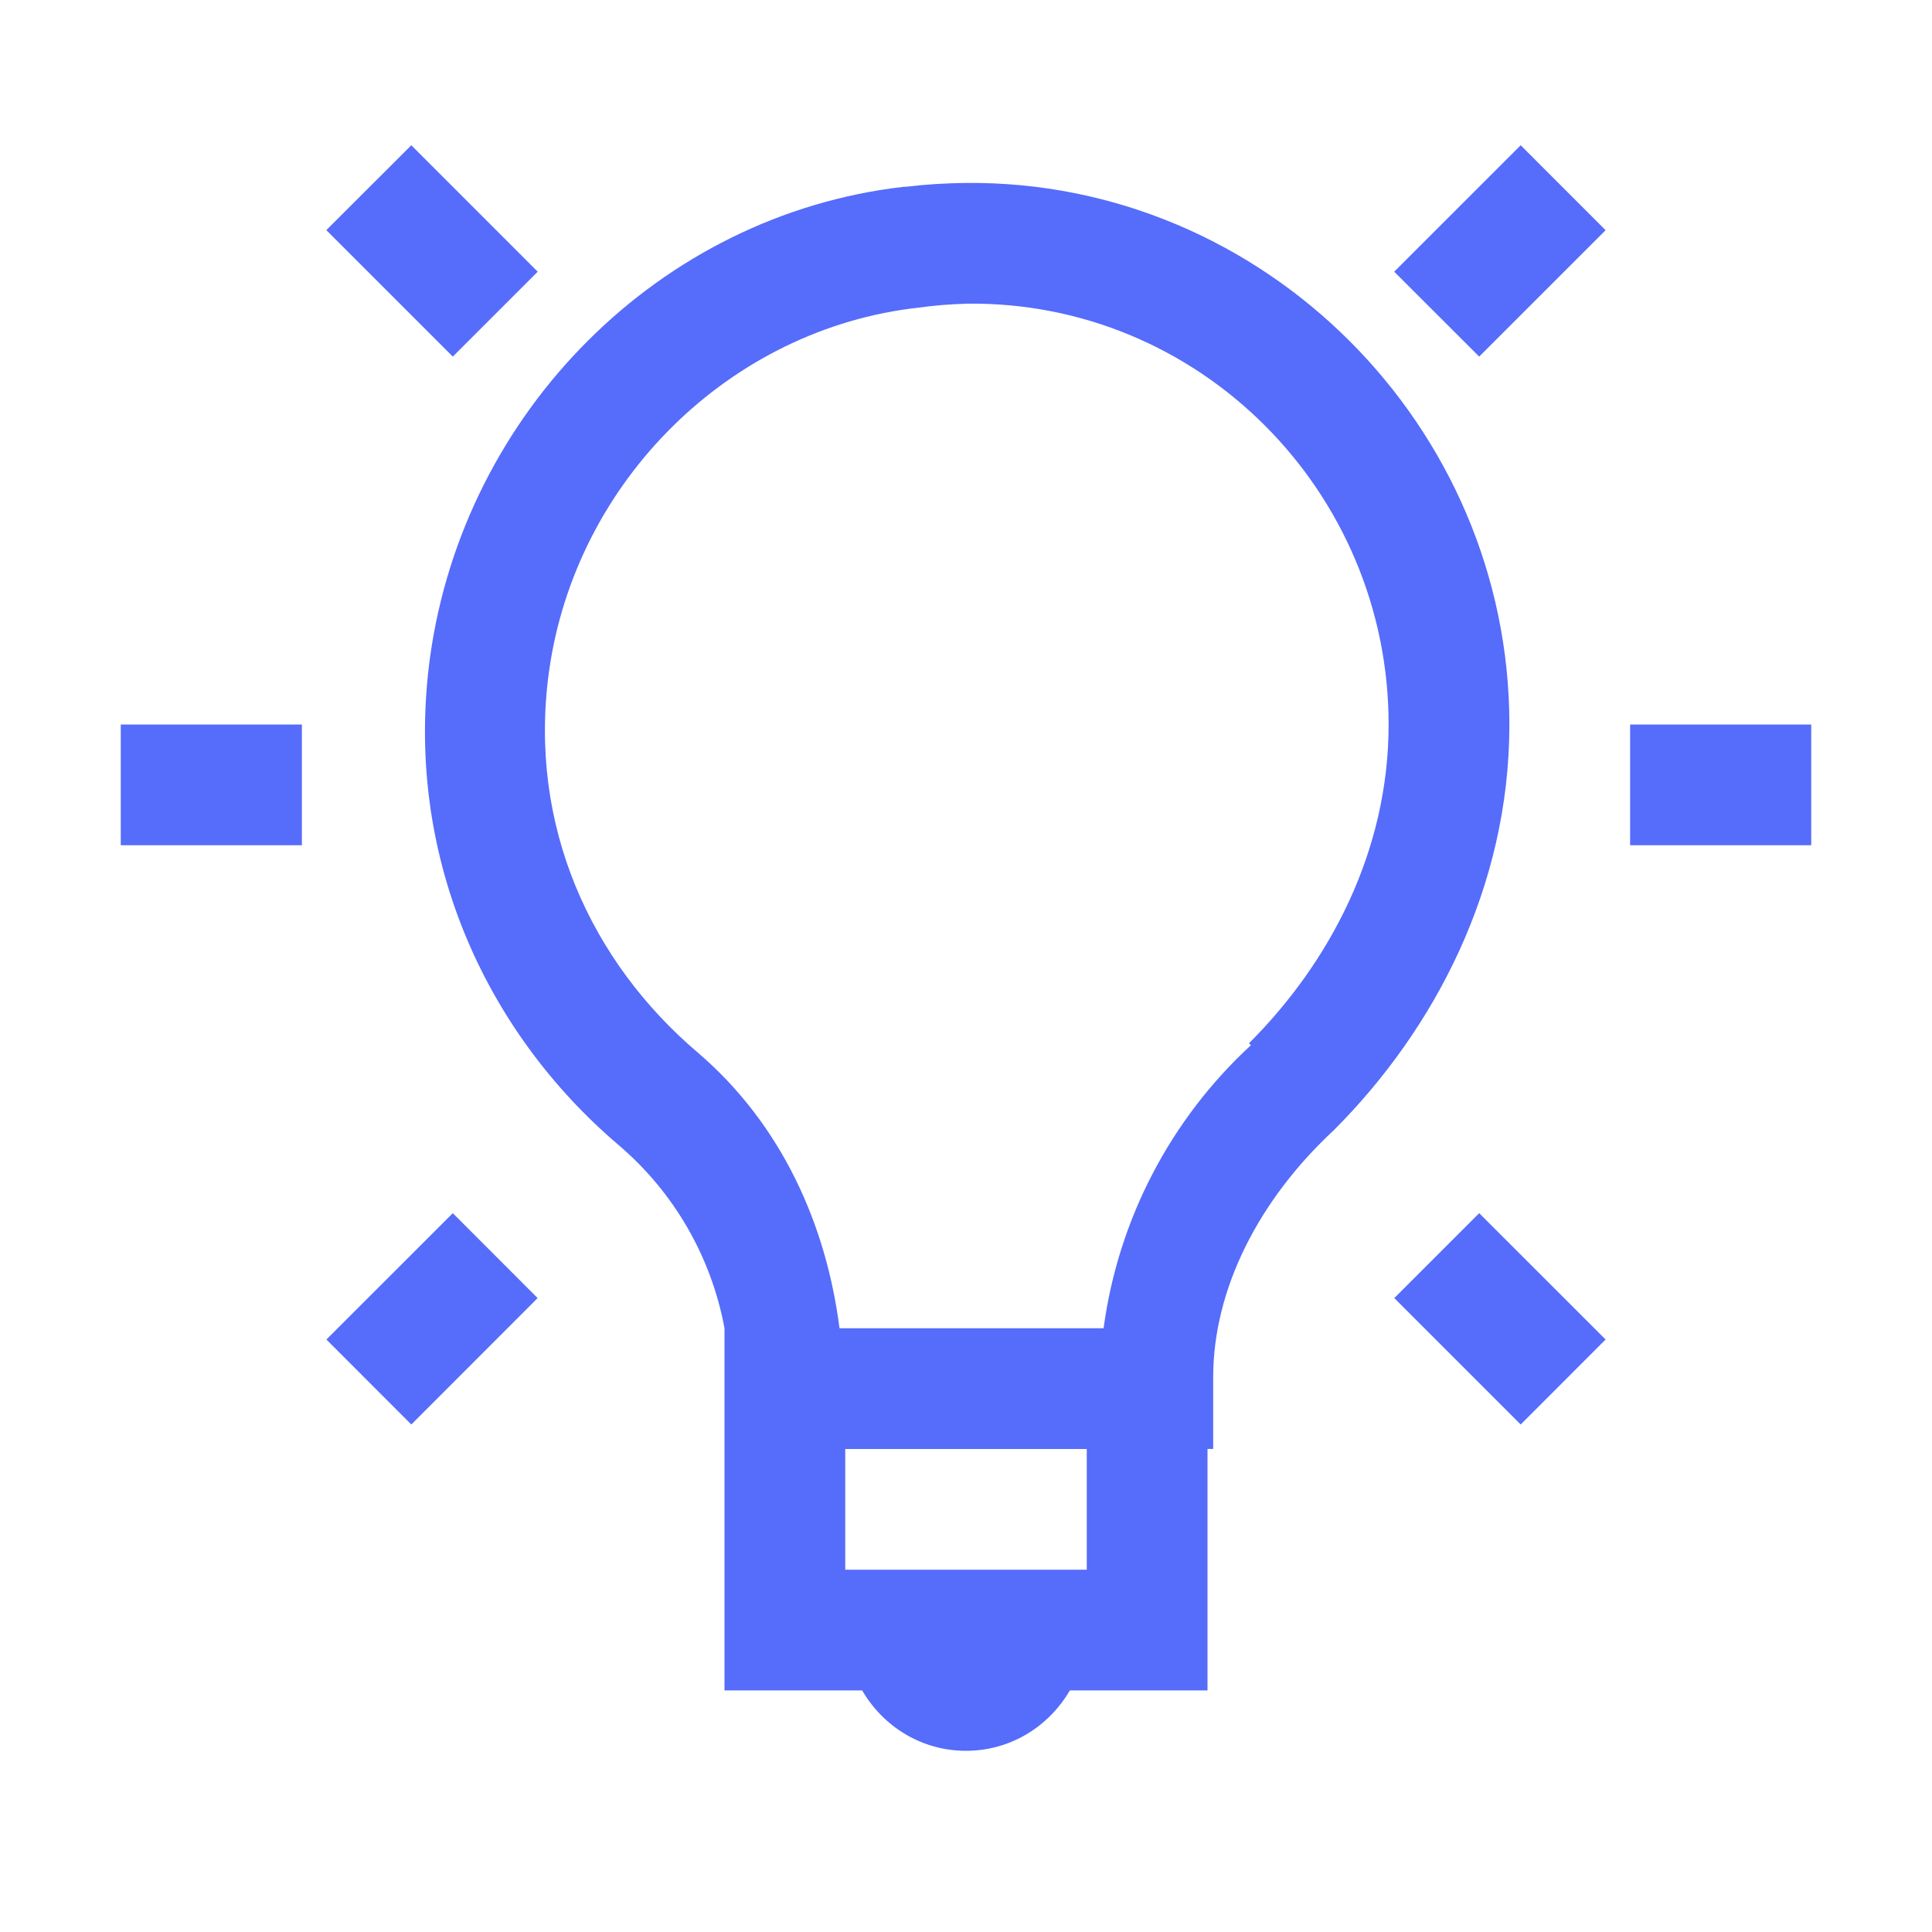
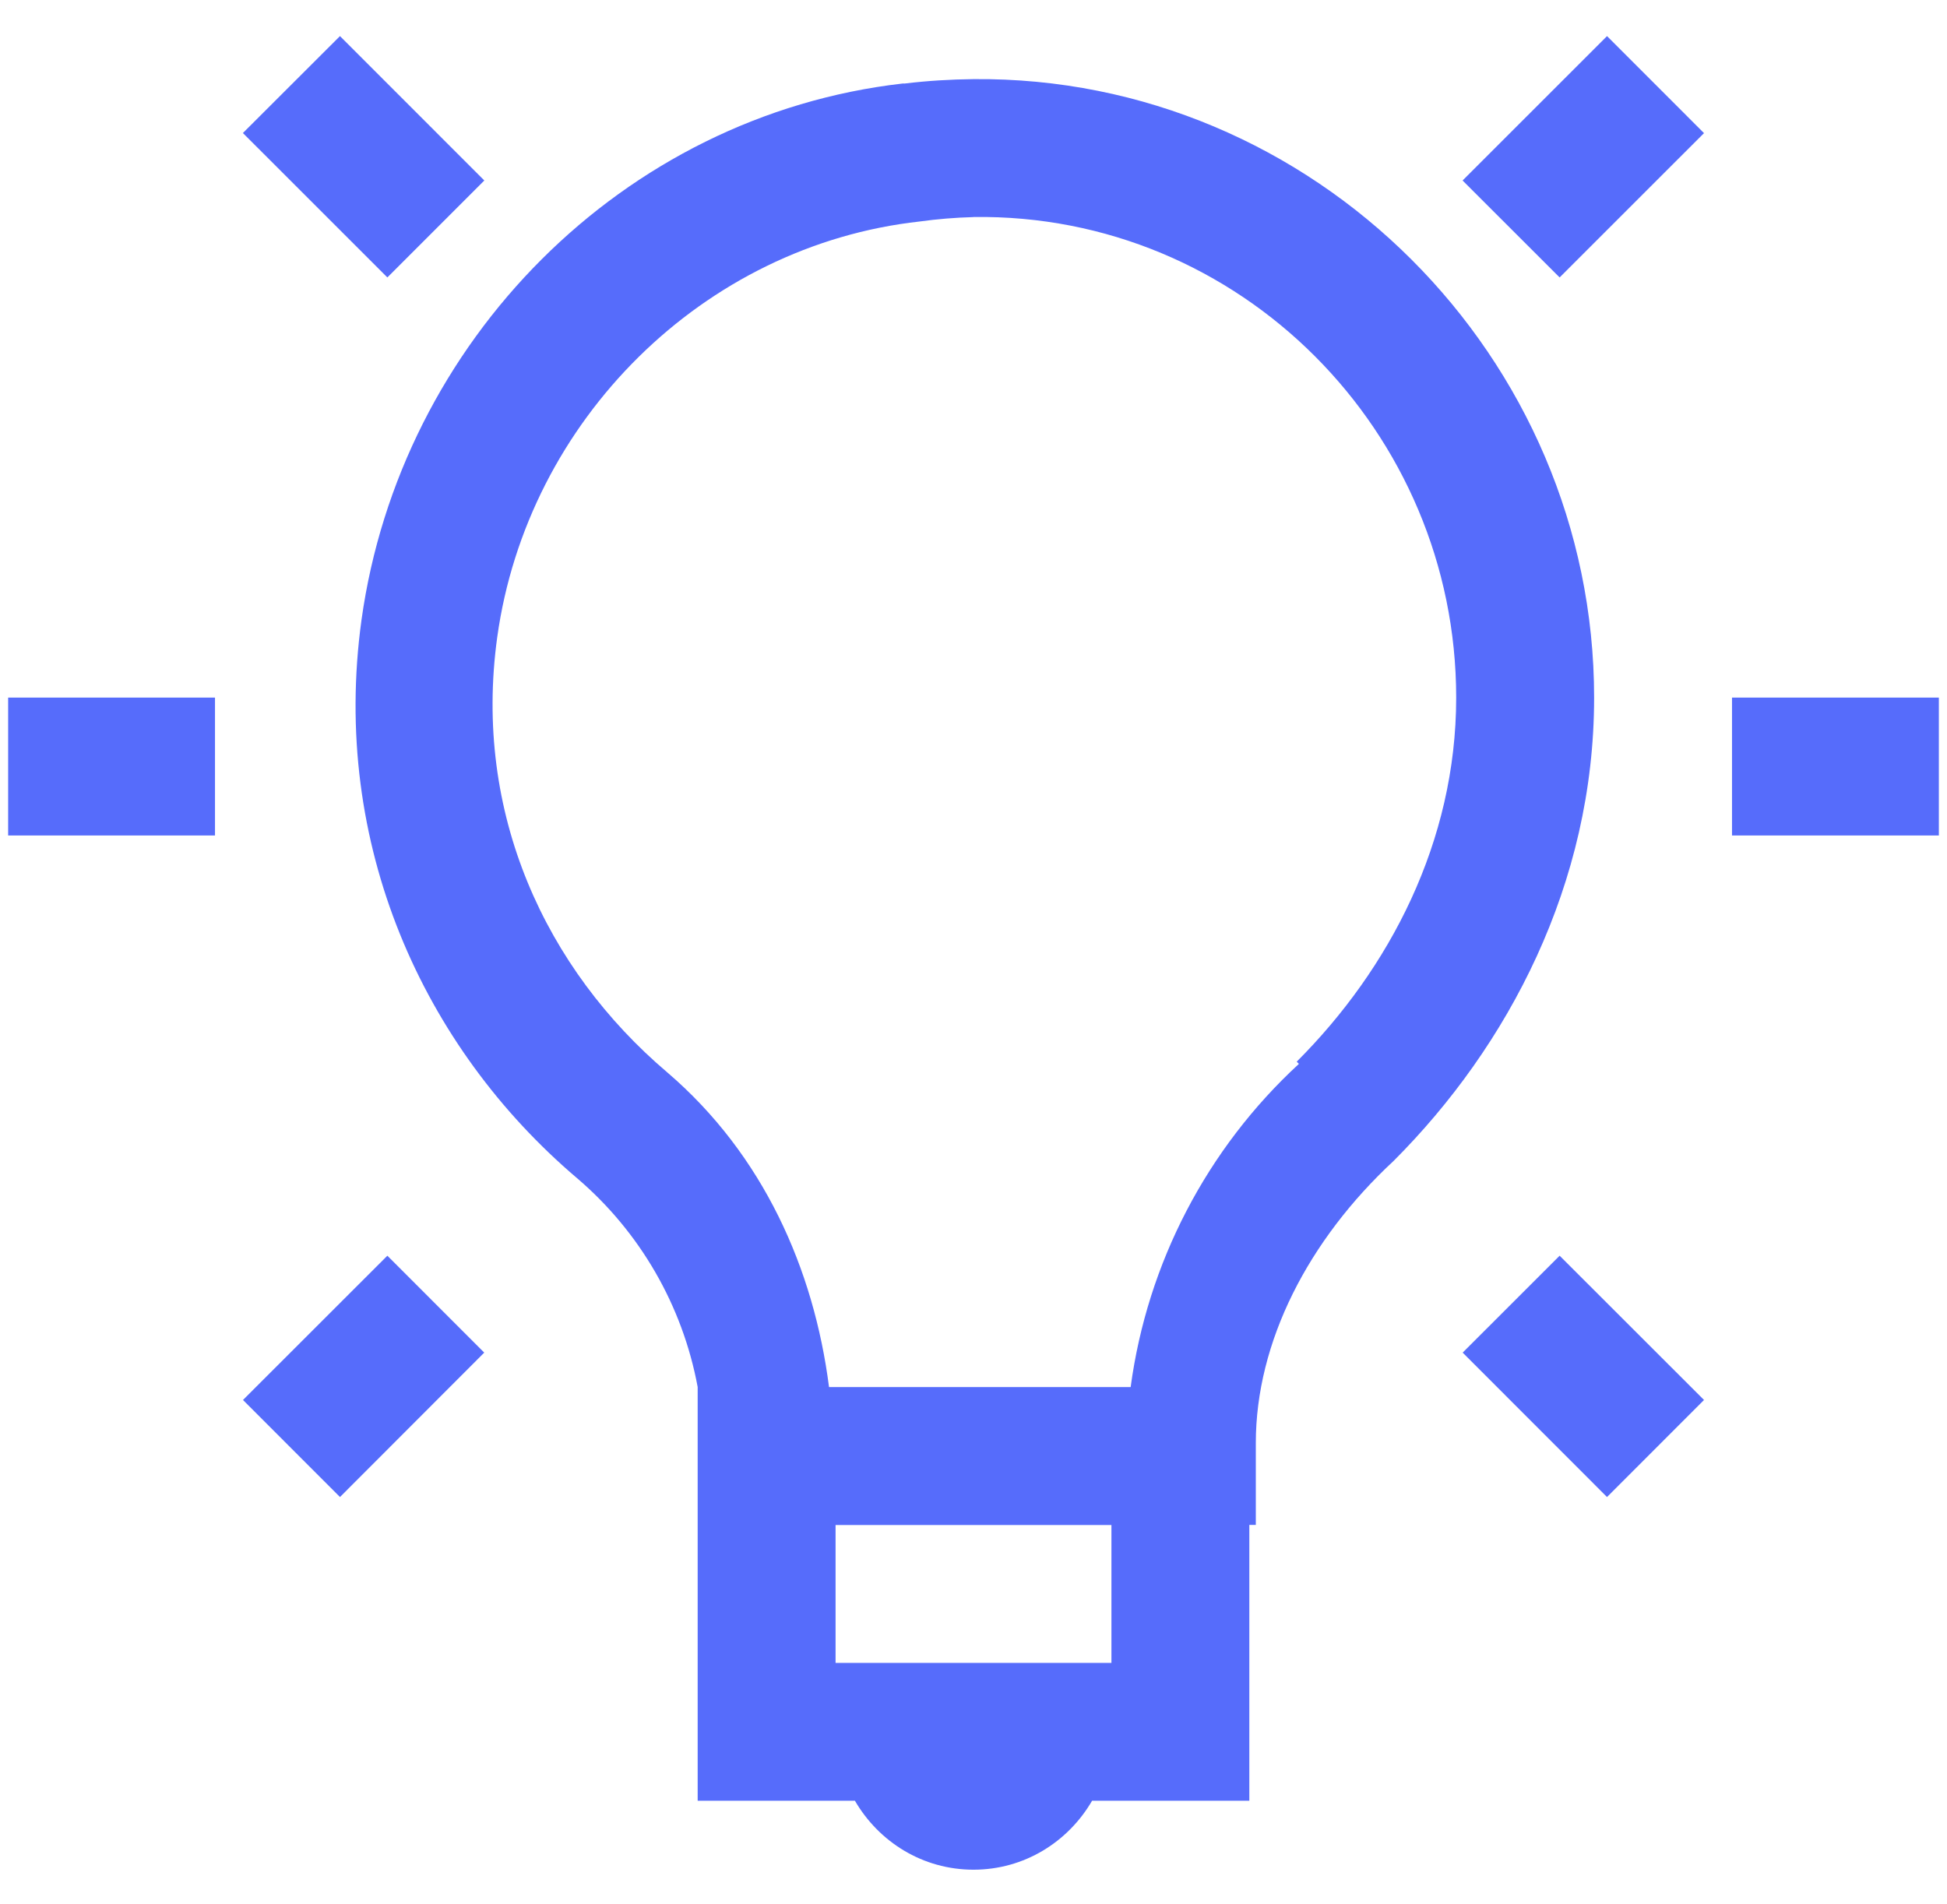
- <svg xmlns="http://www.w3.org/2000/svg" width="51" height="51" viewBox="0 0 51 51" fill="none">
-   <path d="M10.858 3.834L8.614 6.075L11.953 9.413L14.194 7.172L10.857 3.834H10.858ZM40.143 3.834L36.804 7.172L39.047 9.413L42.384 6.077L40.142 3.834H40.143ZM25.5 4.829C24.974 4.835 24.442 4.866 23.906 4.931C23.89 4.931 23.874 4.928 23.858 4.931C17.394 5.672 12.25 10.895 11.355 17.33C10.642 22.51 12.777 27.207 16.336 30.232C17.792 31.474 18.776 33.179 19.125 35.061V44.623H22.759C23.313 45.575 24.325 46.217 25.5 46.217C26.675 46.217 27.687 45.575 28.241 44.623H31.875V38.248H32.025V36.355C32.025 34.019 33.239 31.663 35.212 29.832C37.852 27.189 39.844 23.436 39.844 19.125C39.844 11.252 33.364 4.756 25.5 4.829V4.829ZM25.5 8.016C31.66 7.93 36.656 12.973 36.656 19.125C36.656 22.462 35.11 25.401 32.97 27.54L33.021 27.591C30.894 29.552 29.518 32.195 29.132 35.062H22.161C21.811 32.331 20.639 29.687 18.425 27.79C15.609 25.399 13.931 21.798 14.492 17.73C15.188 12.71 19.262 8.673 24.254 8.12C24.666 8.063 25.081 8.029 25.497 8.018L25.5 8.016ZM3.188 19.125V22.312H7.969V19.125H3.188ZM43.031 19.125V22.312H47.812V19.125H43.031ZM11.953 32.025L8.616 35.36L10.858 37.603L14.192 34.266L11.953 32.025ZM39.047 32.025L36.806 34.266L40.142 37.603L42.384 35.36L39.047 32.025ZM22.312 38.25H28.688V41.437H22.312V38.25Z" fill="#566CFB" />
+ <svg xmlns="http://www.w3.org/2000/svg" width="45" height="44" viewBox="0 0 45 44" fill="none">
+   <path d="M7.858 0.834L5.614 3.075L8.953 6.413L11.194 4.172L7.857 0.834H7.858ZM37.143 0.834L33.804 4.172L36.047 6.413L39.384 3.077L37.142 0.834H37.143ZM22.5 1.829C21.974 1.835 21.442 1.866 20.906 1.931C20.89 1.931 20.874 1.928 20.858 1.931C14.394 2.672 9.25 7.895 8.355 14.33C7.641 19.51 9.777 24.207 13.336 27.232C14.792 28.474 15.776 30.179 16.125 32.061V41.623H19.759C20.313 42.575 21.325 43.217 22.5 43.217C23.675 43.217 24.687 42.575 25.241 41.623H28.875V35.248H29.025V33.355C29.025 31.018 30.239 28.663 32.212 26.832C34.852 24.189 36.844 20.436 36.844 16.125C36.844 8.252 30.364 1.756 22.5 1.829V1.829ZM22.5 5.016C28.66 4.93 33.656 9.973 33.656 16.125C33.656 19.462 32.11 22.401 29.97 24.54L30.021 24.591C27.894 26.552 26.518 29.195 26.132 32.062H19.161C18.811 29.331 17.639 26.687 15.425 24.79C12.609 22.399 10.931 18.798 11.492 14.73C12.188 9.71 16.262 5.673 21.254 5.12C21.666 5.063 22.081 5.029 22.497 5.018L22.5 5.016ZM0.188 16.125V19.312H4.969V16.125H0.188ZM40.031 16.125V19.312H44.812V16.125H40.031ZM8.953 29.025L5.616 32.36L7.858 34.603L11.192 31.265L8.953 29.025ZM36.047 29.025L33.806 31.265L37.142 34.603L39.384 32.36L36.047 29.025ZM19.312 35.25H25.688V38.437H19.312V35.25Z" fill="#566CFB" />
</svg>
